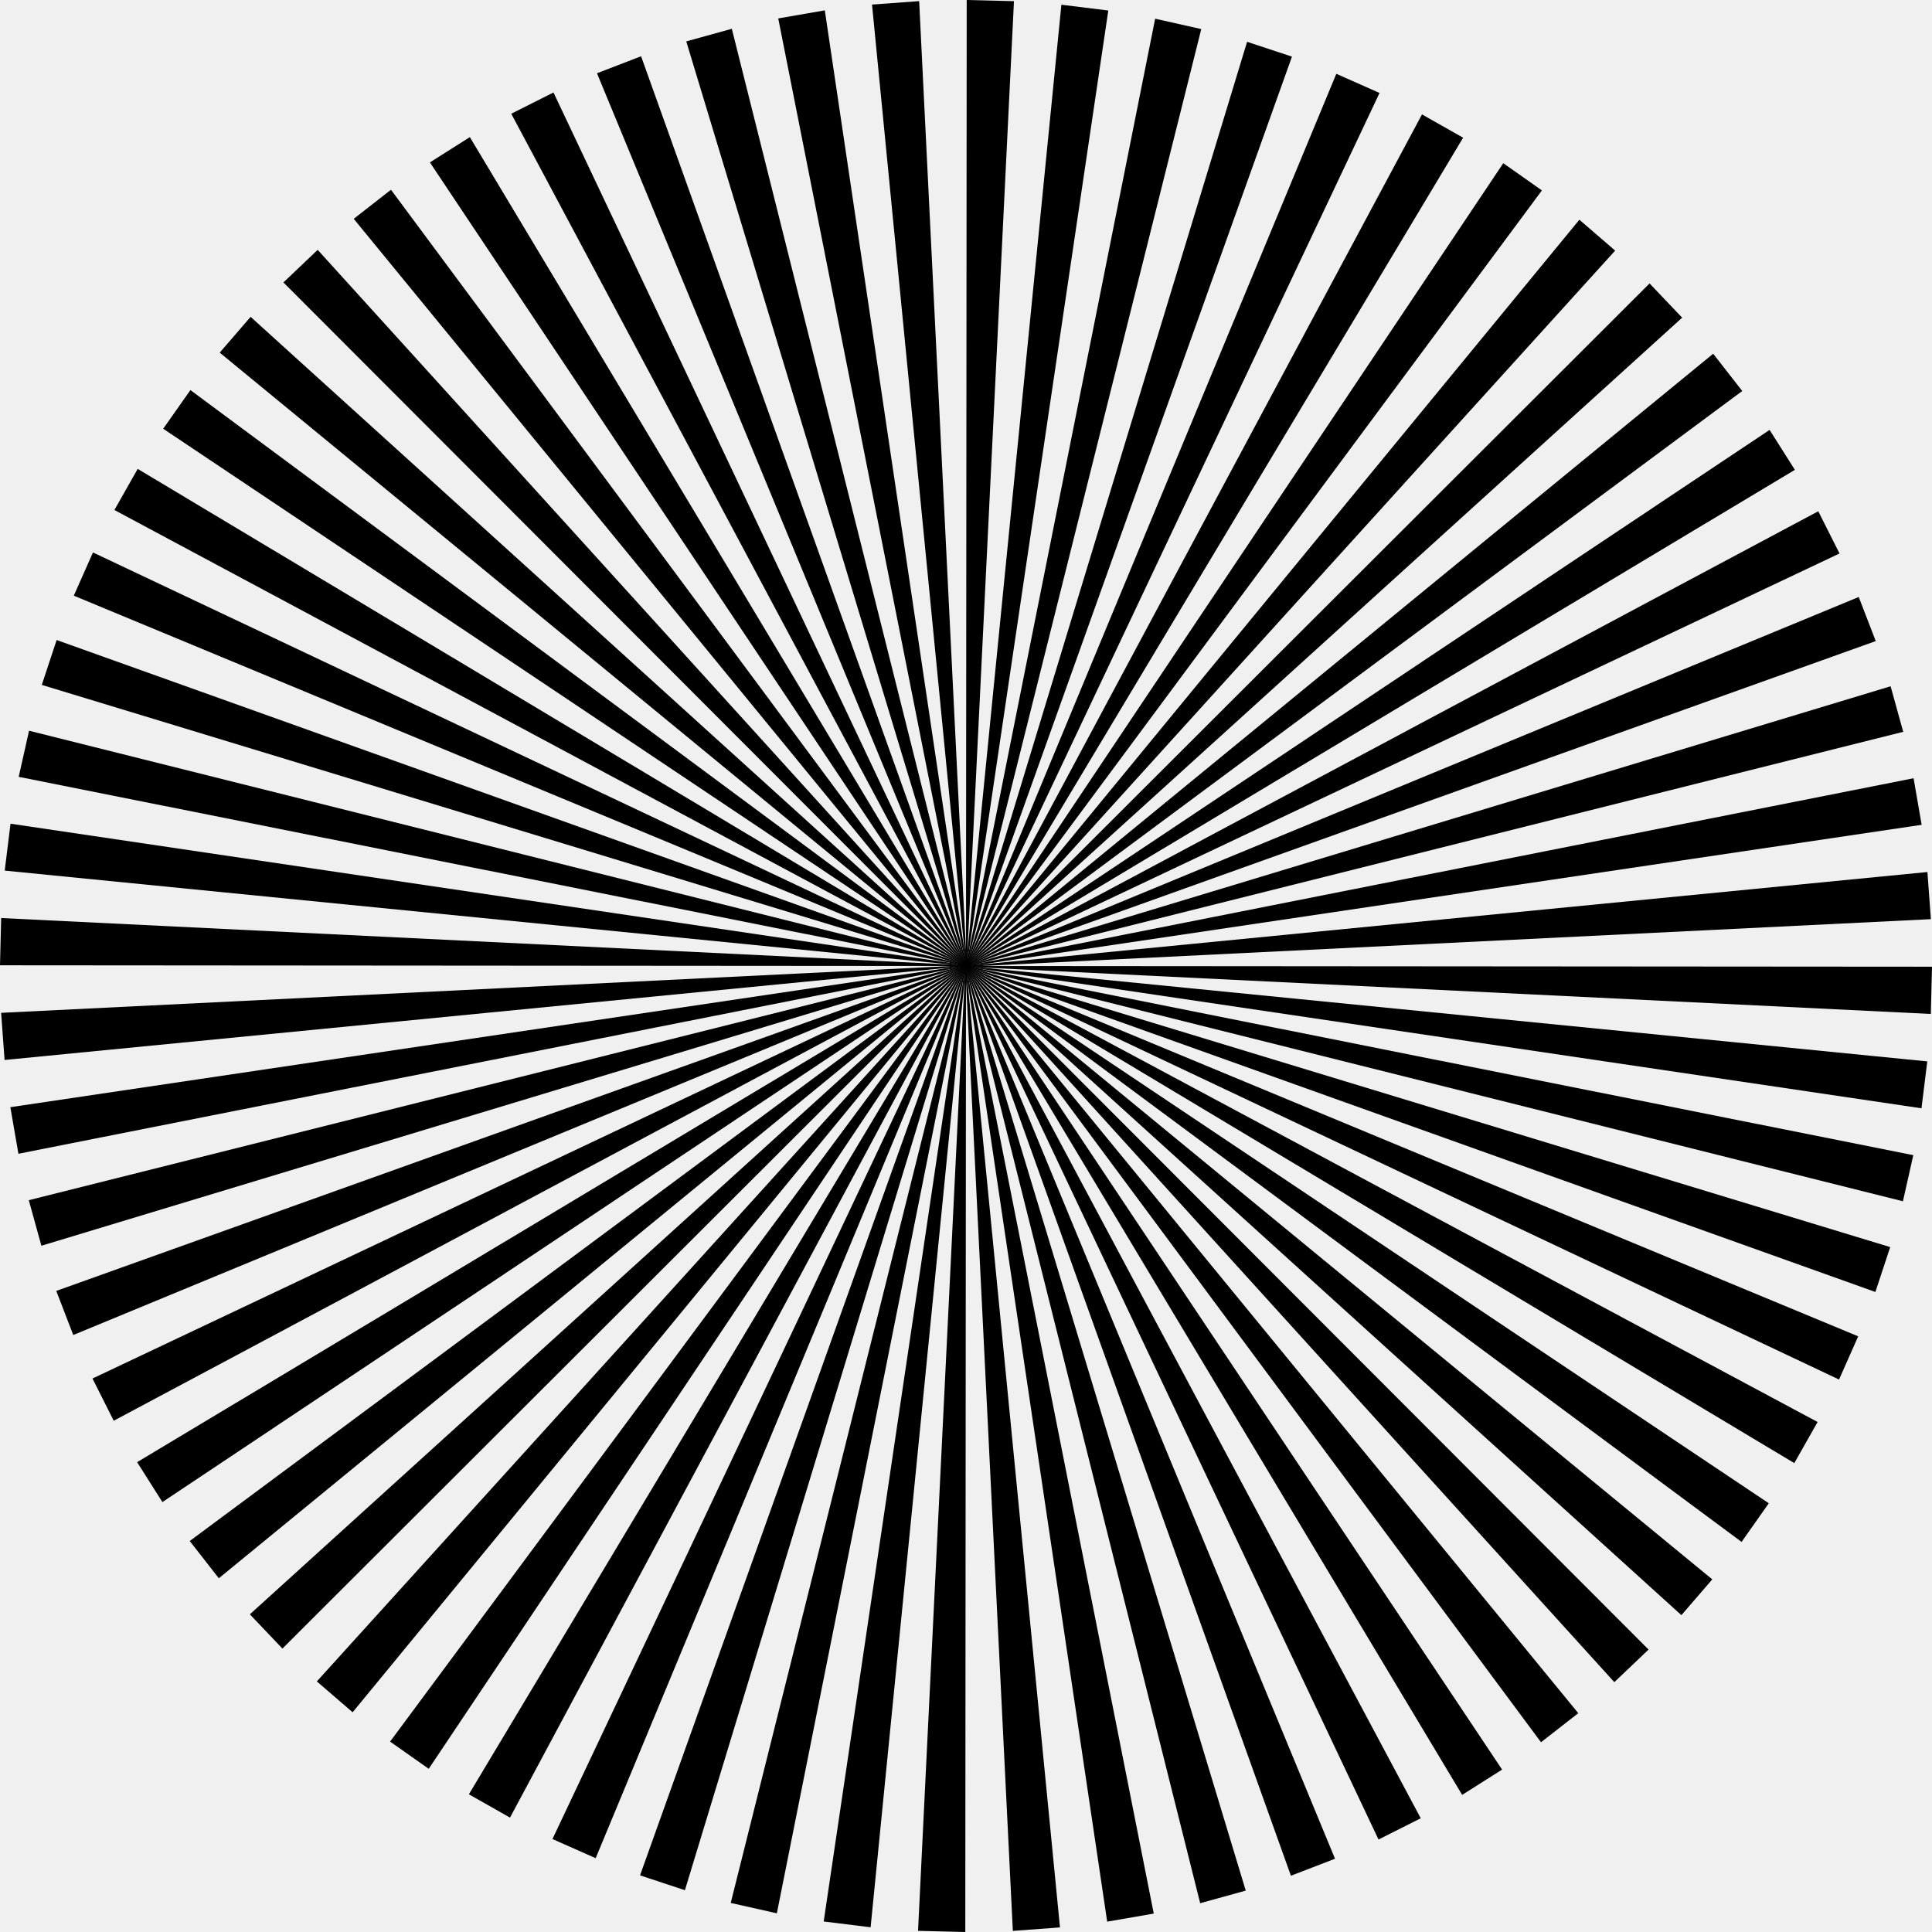
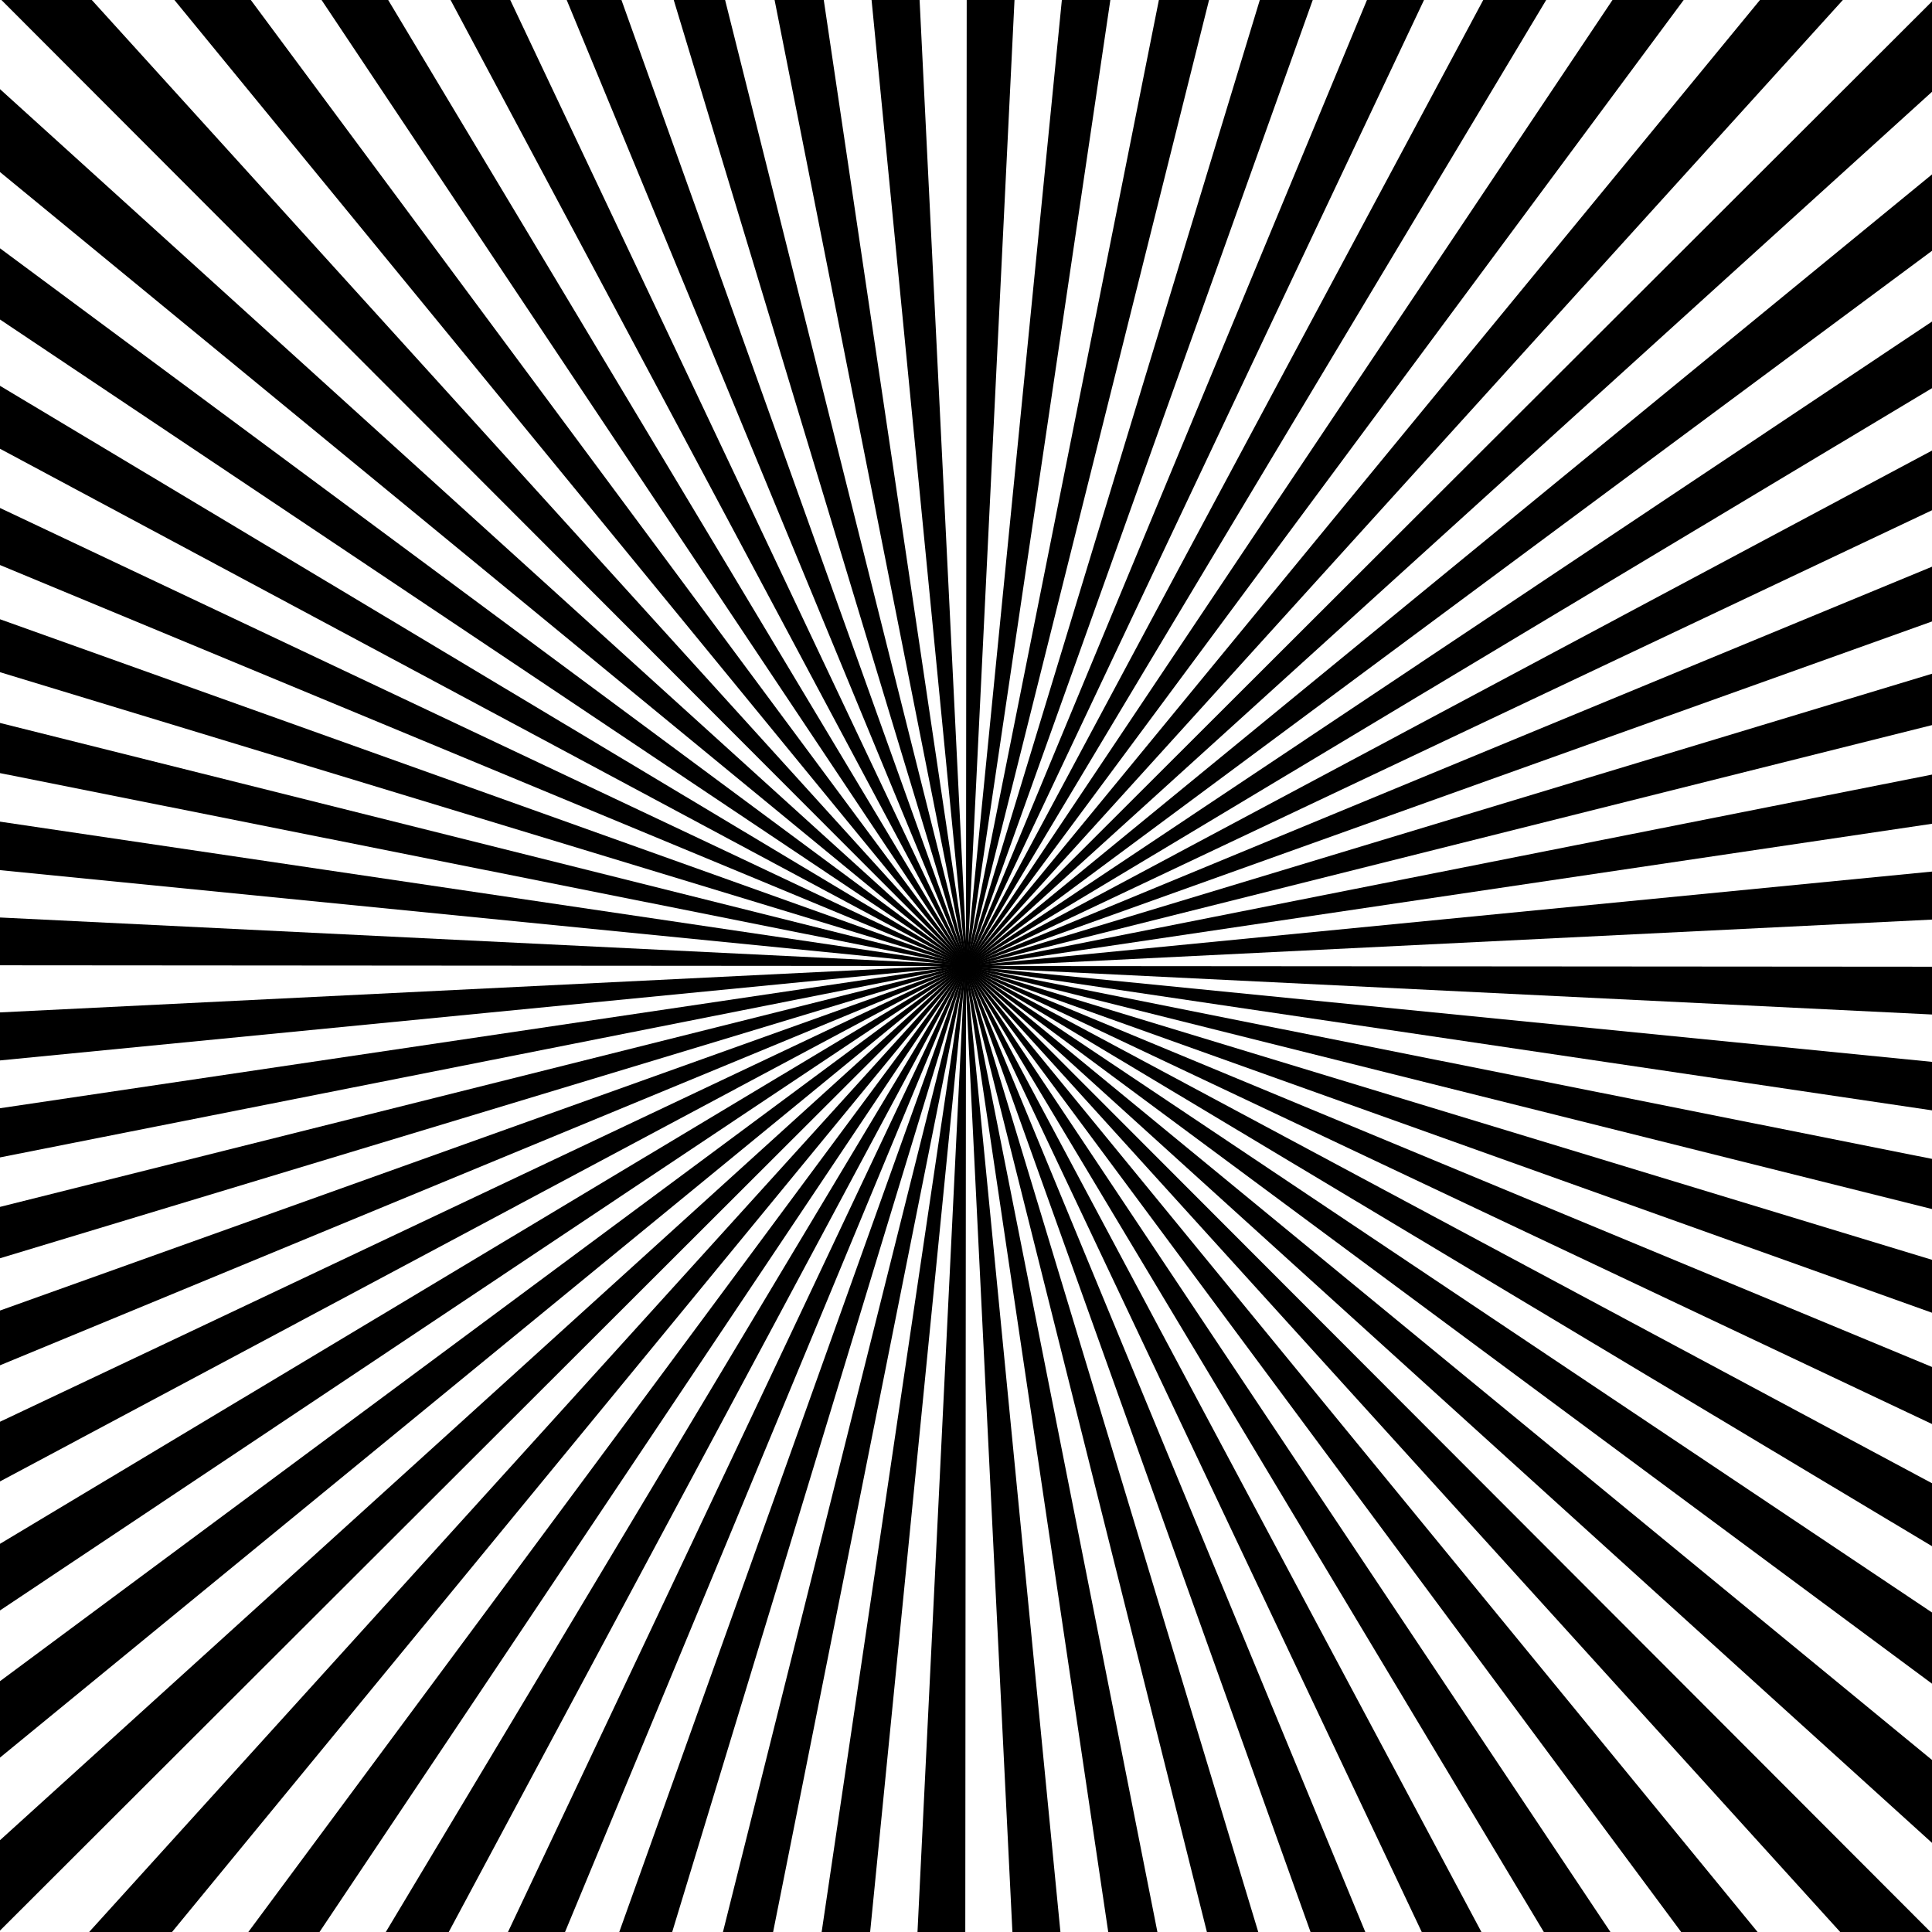
- <svg xmlns="http://www.w3.org/2000/svg" version="1.1" id="Layer_1" x="0px" y="0px" width="3000px" height="3000px" viewBox="1000 1000 3000 3000" enable-background="new 1000 1000 3000 3000" xml:space="preserve">
+ <svg xmlns="http://www.w3.org/2000/svg" version="1.1" id="Layer_1" x="0px" y="0px" width="3000px" height="3000px" viewBox="0 0 3000 3000" enable-background="new 0 0 3000 3000" xml:space="preserve">
+   <rect x="-28.374" y="-30.627" fill="#FFFFFF" width="3059.75" height="3064.254" />
  <g>
-     <polygon points="1493.288,1387.965 2500.826,2499.214 2499.998,2499.999 1440.12,1438.557  " />
-     <polygon points="1389.137,1491.994 2500.744,2499.136 2499.998,2499.999 1341.184,1547.555  " />
-     <polygon points="1295.686,1605.732 2500.656,2499.067 2499.998,2499.999 1253.409,1665.727  " />
-     <polygon points="1213.83,1728.082 2500.562,2499.007 2499.998,2499.999 1177.637,1791.93  " />
-     <polygon points="1144.362,1857.865 2500.463,2498.957 2499.998,2499.999 1114.601,1924.954  " />
-     <polygon points="1087.95,1993.833 2500.358,2498.918 2499.998,2499.999 1064.91,2063.516  " />
-     <polygon points="1045.137,2134.676 2500.251,2498.887 2499.998,2499.999 1029.036,2206.281  " />
-     <polygon points="1016.335,2279.036 2500.141,2498.867 2499.998,2499.999 1007.33,2351.875  " />
-     <polygon points="1001.821,2425.525 2500.03,2498.859 2499.998,2499.999 1000,2498.895  " />
-     <polygon points="1001.735,2572.729 2499.917,2498.862 2499.998,2499.999 1007.115,2645.927  " />
-     <polygon points="1016.079,2719.235 2499.806,2498.875 2499.998,2499.999 1028.606,2791.552  " />
-     <polygon points="1044.715,2863.63 2499.698,2498.898 2499.998,2499.999 1064.269,2934.37  " />
-     <polygon points="1087.365,3004.521 2499.59,2498.936 2499.998,2499.999 1113.757,3073.006  " />
-     <polygon points="1143.619,3140.556 2499.488,2498.98 2499.998,2499.999 1176.598,3206.122  " />
-     <polygon points="1212.936,3270.42 2499.393,2499.037 2499.998,2499.999 1252.183,3332.437  " />
-     <polygon points="1294.648,3392.866 2499.3,2499.101 2499.998,2499.999 1339.785,3450.737  " />
-     <polygon points="1387.967,3506.712 2499.217,2499.174 2499.998,2499.999 1438.56,3559.88  " />
-     <polygon points="1491.999,3610.863 2499.139,2499.253 2499.998,2499.999 1547.557,3658.815  " />
-     <polygon points="1605.736,3704.317 2499.071,2499.343 2499.998,2499.999 1665.727,3746.593  " />
-     <polygon points="1728.085,3786.173 2499.01,2499.437 2499.998,2499.999 1791.932,3822.362  " />
-     <polygon points="1857.869,3855.638 2498.96,2499.536 2499.998,2499.999 1924.956,3885.397  " />
-     <polygon points="1993.837,3912.051 2498.919,2499.64 2499.998,2499.999 2063.518,3935.091  " />
-     <polygon points="2134.679,3954.864 2498.89,2499.748 2499.998,2499.999 2206.284,3970.962  " />
-     <polygon points="2279.041,3983.667 2498.87,2499.859 2499.998,2499.999 2351.878,3992.67  " />
-     <polygon points="2425.53,3998.179 2498.861,2499.97 2499.998,2499.999 2498.899,4000  " />
-     <polygon points="2572.736,3998.265 2498.866,2500.081 2499.998,2499.999 2645.928,3992.886  " />
-     <polygon points="2719.24,3983.922 2498.878,2500.192 2499.998,2499.999 2791.555,3971.394  " />
-     <polygon points="2863.635,3955.286 2498.904,2500.302 2499.998,2499.999 2934.371,3935.729  " />
-     <polygon points="3004.527,3912.636 2498.937,2500.407 2499.998,2499.999 3073.004,3886.241  " />
-     <polygon points="3140.562,3856.382 2498.983,2500.509 2499.998,2499.999 3206.121,3823.399  " />
-     <polygon points="3270.426,3787.064 2499.037,2500.606 2499.998,2499.999 3332.439,3747.818  " />
-     <polygon points="3392.87,3705.351 2499.101,2500.697 2499.998,2499.999 3450.737,3660.214  " />
-     <polygon points="3506.716,3612.03 2499.174,2500.782 2499.998,2499.999 3559.88,3561.438  " />
-     <polygon points="3610.866,3508 2499.256,2500.858 2499.998,2499.999 3658.815,3452.441  " />
-     <polygon points="3704.319,3394.263 2499.344,2500.927 2499.998,2499.999 3746.593,3334.272  " />
-     <polygon points="3786.174,3271.912 2499.438,2500.988 2499.998,2499.999 3822.361,3208.065  " />
-     <polygon points="3855.642,3142.126 2499.537,2501.037 2499.998,2499.999 3885.397,3075.042  " />
-     <polygon points="3912.052,3006.159 2499.642,2501.078 2499.998,2499.999 3935.091,2936.481  " />
-     <polygon points="3954.866,2865.317 2499.749,2501.108 2499.998,2499.999 3970.962,2793.716  " />
-     <polygon points="3983.669,2720.957 2499.859,2501.128 2499.998,2499.999 3992.669,2648.124  " />
-     <polygon points="3998.181,2574.467 2499.97,2501.137 2499.998,2499.999 4000,2501.102  " />
-     <polygon points="3998.266,2427.261 2500.082,2501.134 2499.998,2499.999 3992.886,2354.071  " />
-     <polygon points="3983.923,2280.756 2500.191,2501.12 2499.998,2499.999 3971.394,2208.445  " />
-     <polygon points="3955.288,2136.362 2500.301,2501.096 2499.998,2499.999 3935.729,2065.629  " />
-     <polygon points="3912.638,1995.47 2500.408,2501.062 2499.998,2499.999 3886.241,1926.993  " />
-     <polygon points="3856.382,1859.438 2500.51,2501.019 2499.998,2499.999 3823.401,1793.877  " />
-     <polygon points="3787.065,1729.573 2500.607,2500.961 2499.998,2499.999 3747.817,1667.562  " />
-     <polygon points="3705.353,1607.128 2500.699,2500.896 2499.998,2499.999 3660.215,1549.263  " />
-     <polygon points="3612.032,1493.283 2500.785,2500.825 2499.998,2499.999 3561.438,1440.12  " />
-     <polygon points="3508.001,1389.132 2500.861,2500.744 2499.998,2499.999 3452.442,1341.185  " />
-     <polygon points="3394.264,1295.679 2500.932,2500.657 2499.998,2499.999 3334.271,1253.409  " />
-     <polygon points="3271.913,1213.826 2500.99,2500.562 2499.998,2499.999 3208.064,1177.638  " />
-     <polygon points="3142.129,1144.359 2501.041,2500.463 2499.998,2499.999 3075.043,1114.604  " />
-     <polygon points="3006.16,1087.947 2501.082,2500.359 2499.998,2499.999 2936.482,1064.91  " />
-     <polygon points="2865.318,1045.134 2501.112,2500.252 2499.998,2499.999 2793.717,1029.039  " />
-     <polygon points="2720.957,1016.333 2501.131,2500.143 2499.998,2499.999 2648.123,1007.333  " />
-     <polygon points="2574.467,1001.818 2501.141,2500.031 2499.998,2499.999 2501.102,1000  " />
-     <polygon points="2427.263,1001.734 2501.139,2499.92 2499.998,2499.999 2354.073,1007.116  " />
-     <polygon points="2280.757,1016.079 2501.125,2499.807 2499.998,2499.999 2208.447,1028.607  " />
-     <polygon points="2136.362,1044.714 2501.102,2499.699 2499.998,2499.999 2065.627,1064.27  " />
-     <polygon points="1995.47,1087.365 2501.066,2499.593 2499.998,2499.999 1926.995,1113.759  " />
-     <polygon points="1859.438,1143.618 2501.021,2499.49 2499.998,2499.999 1793.878,1176.598  " />
-     <polygon points="1729.575,1212.936 2500.967,2499.393 2499.998,2499.999 1667.562,1252.184  " />
-     <polygon points="1607.128,1294.648 2500.902,2499.302 2499.998,2499.999 1549.263,1339.785  " />
+     <polygon points="-177.854,-353.392 1501.377,1498.689 1499.996,1499.999 -266.467,-269.072  " />
+     <polygon points="-351.438,-180.01 1501.24,1498.561 1499.996,1499.999 -431.36,-87.409  " />
+     <polygon points="-507.19,9.554 1501.094,1498.443 1499.996,1499.999 -577.651,109.544  " />
+     <polygon points="-643.616,213.47 1500.938,1498.345 1499.996,1499.999 -703.938,319.883  " />
+     <polygon points="-759.396,429.775 1500.771,1498.262 1499.996,1499.999 -808.999,541.591  " />
+     <polygon points="-853.416,656.389 1500.596,1498.197 1499.996,1499.999 -891.816,772.526  " />
+     <polygon points="-924.772,891.127 1500.419,1498.145 1499.996,1499.999 -951.606,1010.469  " />
+     <polygon points="-972.775,1131.729 1500.234,1498.111 1499.996,1499.999 -987.783,1253.125  " />
+     <polygon points="-996.965,1375.875 1500.05,1498.1 1499.996,1499.999 -1000,1498.158  " />
+     <polygon points="-997.107,1621.215 1499.862,1498.104 1499.996,1499.999 -988.142,1743.212  " />
+     <polygon points="-973.201,1865.393 1499.677,1498.125 1499.996,1499.999 -952.324,1985.92  " />
+     <polygon points="-925.476,2106.05 1499.497,1498.164 1499.996,1499.999 -892.884,2223.95  " />
+     <polygon points="-854.392,2340.869 1499.316,1498.227 1499.996,1499.999 -810.405,2455.01  " />
+     <polygon points="-760.635,2567.593 1499.146,1498.301 1499.996,1499.999 -705.671,2676.87  " />
+     <polygon points="-645.107,2784.033 1498.988,1498.395 1499.996,1499.999 -579.695,2887.396  " />
+     <polygon points="-508.919,2988.11 1498.833,1498.502 1499.996,1499.999 -433.691,3084.562  " />
+     <polygon points="-353.389,3177.854 1498.695,1498.623 1499.996,1499.999 -269.065,3266.467  " />
+     <polygon points="-180.002,3351.439 1498.564,1498.755 1499.996,1499.999 -87.405,3431.357  " />
+     <polygon points="9.561,3507.195 1498.452,1498.905 1499.996,1499.999 109.544,3577.655  " />
+     <polygon points="213.475,3643.622 1498.35,1499.062 1499.996,1499.999 319.887,3703.938  " />
+     <polygon points="429.782,3759.396 1498.267,1499.229 1499.996,1499.999 541.594,3808.994  " />
+     <polygon points="656.396,3853.418 1498.198,1499.399 1499.996,1499.999 772.529,3891.818  " />
+     <polygon points="891.132,3924.773 1498.149,1499.58 1499.996,1499.999 1010.474,3951.604  " />
+     <polygon points="1131.734,3972.778 1498.116,1499.766 1499.996,1499.999 1253.13,3987.783  " />
+     <polygon points="1375.884,3996.965 1498.102,1499.95 1499.996,1499.999 1498.164,4000  " />
+     <polygon points="1621.229,3997.107 1498.11,1500.136 1499.996,1499.999 1743.213,3988.145  " />
+     <polygon points="1865.4,3973.203 1498.13,1500.318 1499.996,1499.999 1985.926,3952.324  " />
+     <polygon points="2106.059,3925.479 1498.174,1500.503 1499.996,1499.999 2223.953,3892.881  " />
+     <polygon points="2340.879,3854.395 1498.229,1500.679 1499.996,1499.999 2455.008,3810.402  " />
+     <polygon points="2567.605,3760.637 1498.305,1500.849 1499.996,1499.999 2676.869,3705.664  " />
+     <polygon points="2784.043,3645.107 1498.395,1501.01 1499.996,1499.999 2887.4,3579.697  " />
+     <polygon points="2988.117,3508.92 1498.502,1501.162 1499.996,1499.999 3084.562,3433.689  " />
+     <polygon points="3177.86,3353.384 1498.623,1501.304 1499.996,1499.999 3266.467,3269.062  " />
+     <polygon points="3351.444,3180 1498.76,1501.43 1499.996,1499.999 3431.357,3087.402  " />
+     <polygon points="3507.199,2990.438 1498.906,1501.544 1499.996,1499.999 3577.655,2890.453  " />
+     <polygon points="3643.623,2786.521 1499.062,1501.646 1499.996,1499.999 3703.936,2680.107  " />
+     <polygon points="3759.404,2570.21 1499.229,1501.729 1499.996,1499.999 3808.994,2458.403  " />
+     <polygon points="3853.42,2343.6 1499.404,1501.797 1499.996,1499.999 3891.818,2227.469  " />
+     <polygon points="3924.777,2108.861 1499.581,1501.846 1499.996,1499.999 3951.604,1989.526  " />
+     <polygon points="3972.782,1868.262 1499.766,1501.88 1499.996,1499.999 3987.782,1746.874  " />
+     <polygon points="3996.968,1624.111 1499.95,1501.895 1499.996,1499.999 4000,1501.836  " />
+     <polygon points="3997.109,1378.77 1500.137,1501.89 1499.996,1499.999 3988.145,1256.786  " />
+     <polygon points="3973.205,1134.594 1500.318,1501.866 1499.996,1499.999 3952.324,1014.076  " />
+     <polygon points="3925.48,893.938 1500.502,1501.826 1499.996,1499.999 3892.881,776.049  " />
+     <polygon points="3854.396,659.116 1500.68,1501.771 1499.996,1499.999 3810.402,544.989  " />
+     <polygon points="3760.637,432.396 1500.85,1501.699 1499.996,1499.999 3705.668,323.129  " />
+     <polygon points="3645.107,215.955 1501.012,1501.602 1499.996,1499.999 3579.695,112.604  " />
+     <polygon points="3508.924,11.88 1501.166,1501.494 1499.996,1499.999 3433.691,-84.562  " />
+     <polygon points="3353.388,-177.861 1501.309,1501.376 1499.996,1499.999 3269.062,-266.467  " />
+     <polygon points="3180.002,-351.447 1501.436,1501.24 1499.996,1499.999 3087.402,-431.357  " />
+     <polygon points="2990.439,-507.202 1501.553,1501.095 1499.996,1499.999 2890.453,-577.651  " />
+     <polygon points="2786.521,-643.623 1501.65,1500.938 1499.996,1499.999 2680.107,-703.938  " />
+     <polygon points="2570.215,-759.401 1501.734,1500.771 1499.996,1499.999 2458.406,-808.994  " />
+     <polygon points="2343.602,-853.421 1501.803,1500.6 1499.996,1499.999 2227.471,-891.816  " />
+     <polygon points="2108.865,-924.777 1501.854,1500.42 1499.996,1499.999 1989.529,-951.602  " />
+     <polygon points="1868.262,-972.778 1501.885,1500.238 1499.996,1499.999 1746.873,-987.778  " />
+     <polygon points="1624.111,-996.97 1501.9,1500.053 1499.996,1499.999 1501.836,-1000  " />
+     <polygon points="1378.771,-997.109 1501.898,1499.867 1499.996,1499.999 1256.788,-988.14  " />
+     <polygon points="1134.595,-973.201 1501.875,1499.678 1499.996,1499.999 1014.078,-952.321  " />
+     <polygon points="893.938,-925.477 1501.836,1499.498 1499.996,1499.999 776.045,-892.884  " />
+     <polygon points="659.116,-854.392 1501.777,1499.321 1499.996,1499.999 544.992,-810.402  " />
+     <polygon points="432.396,-760.637 1501.703,1499.15 1499.996,1499.999 323.13,-705.671  " />
+     <polygon points="215.959,-645.107 1501.611,1498.988 1499.996,1499.999 112.604,-579.694  " />
+     <polygon points="11.88,-508.919 1501.504,1498.837 1499.996,1499.999 -84.562,-433.691  " />
  </g>
</svg>
